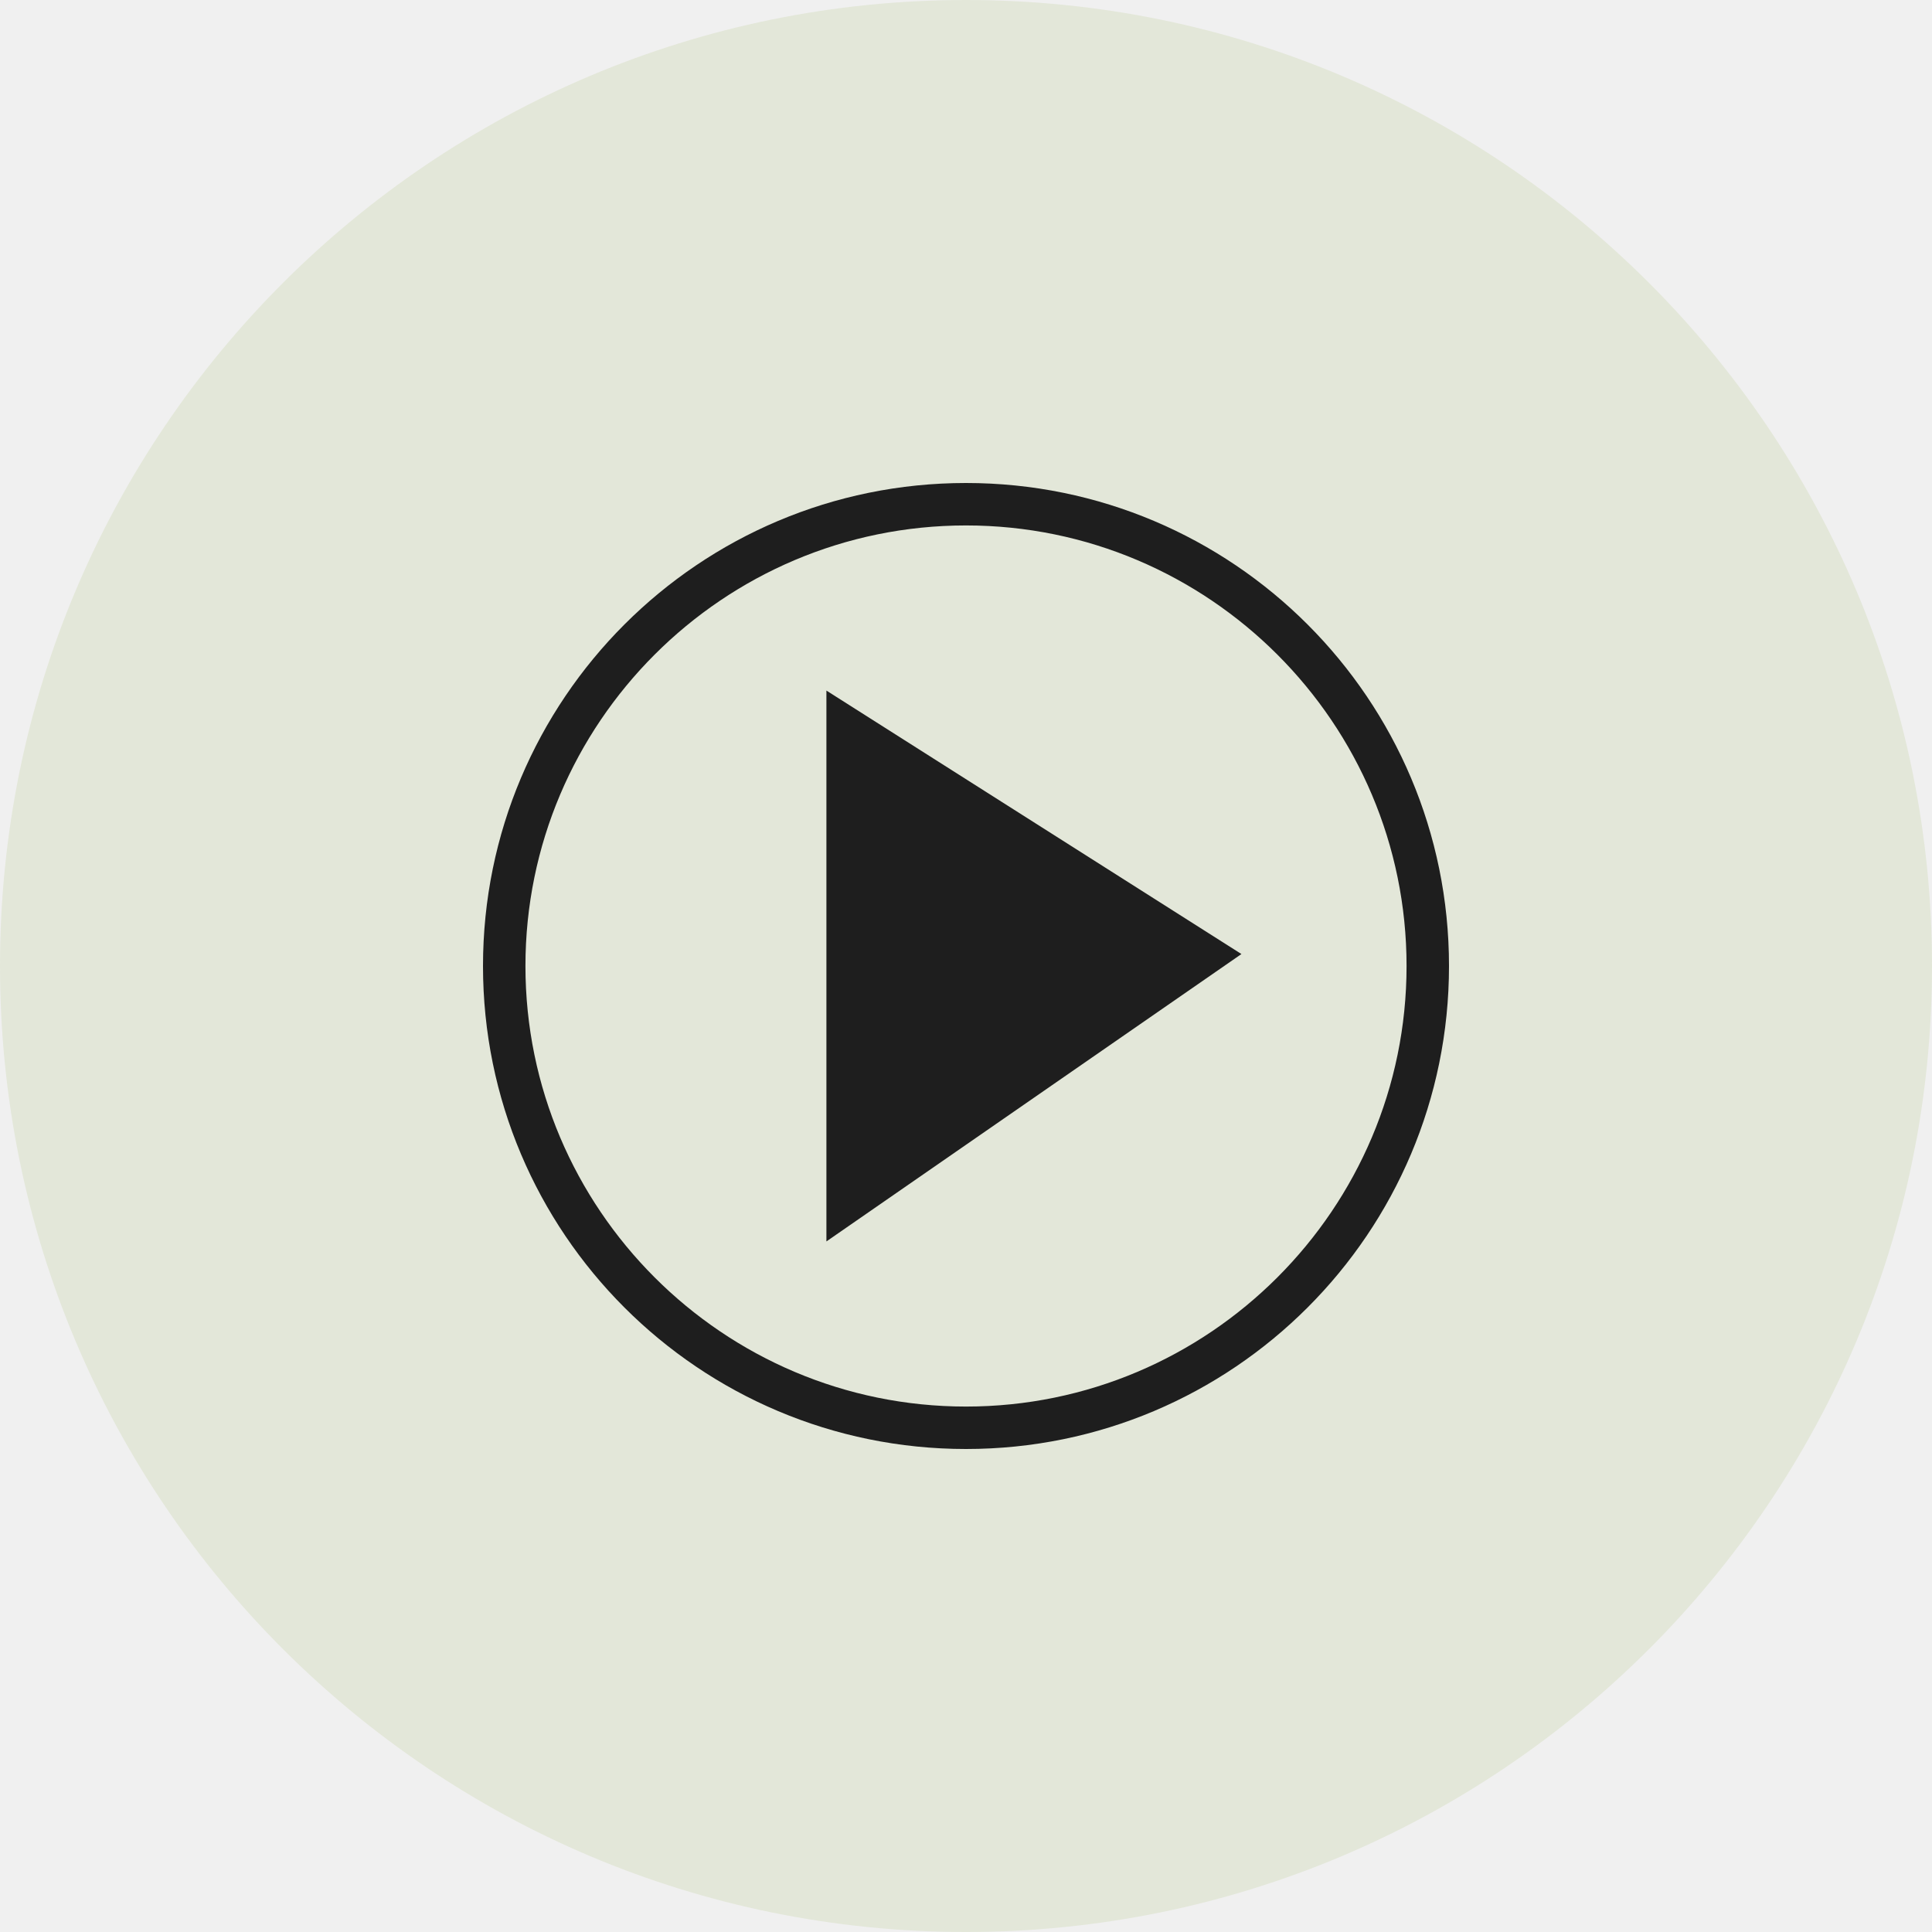
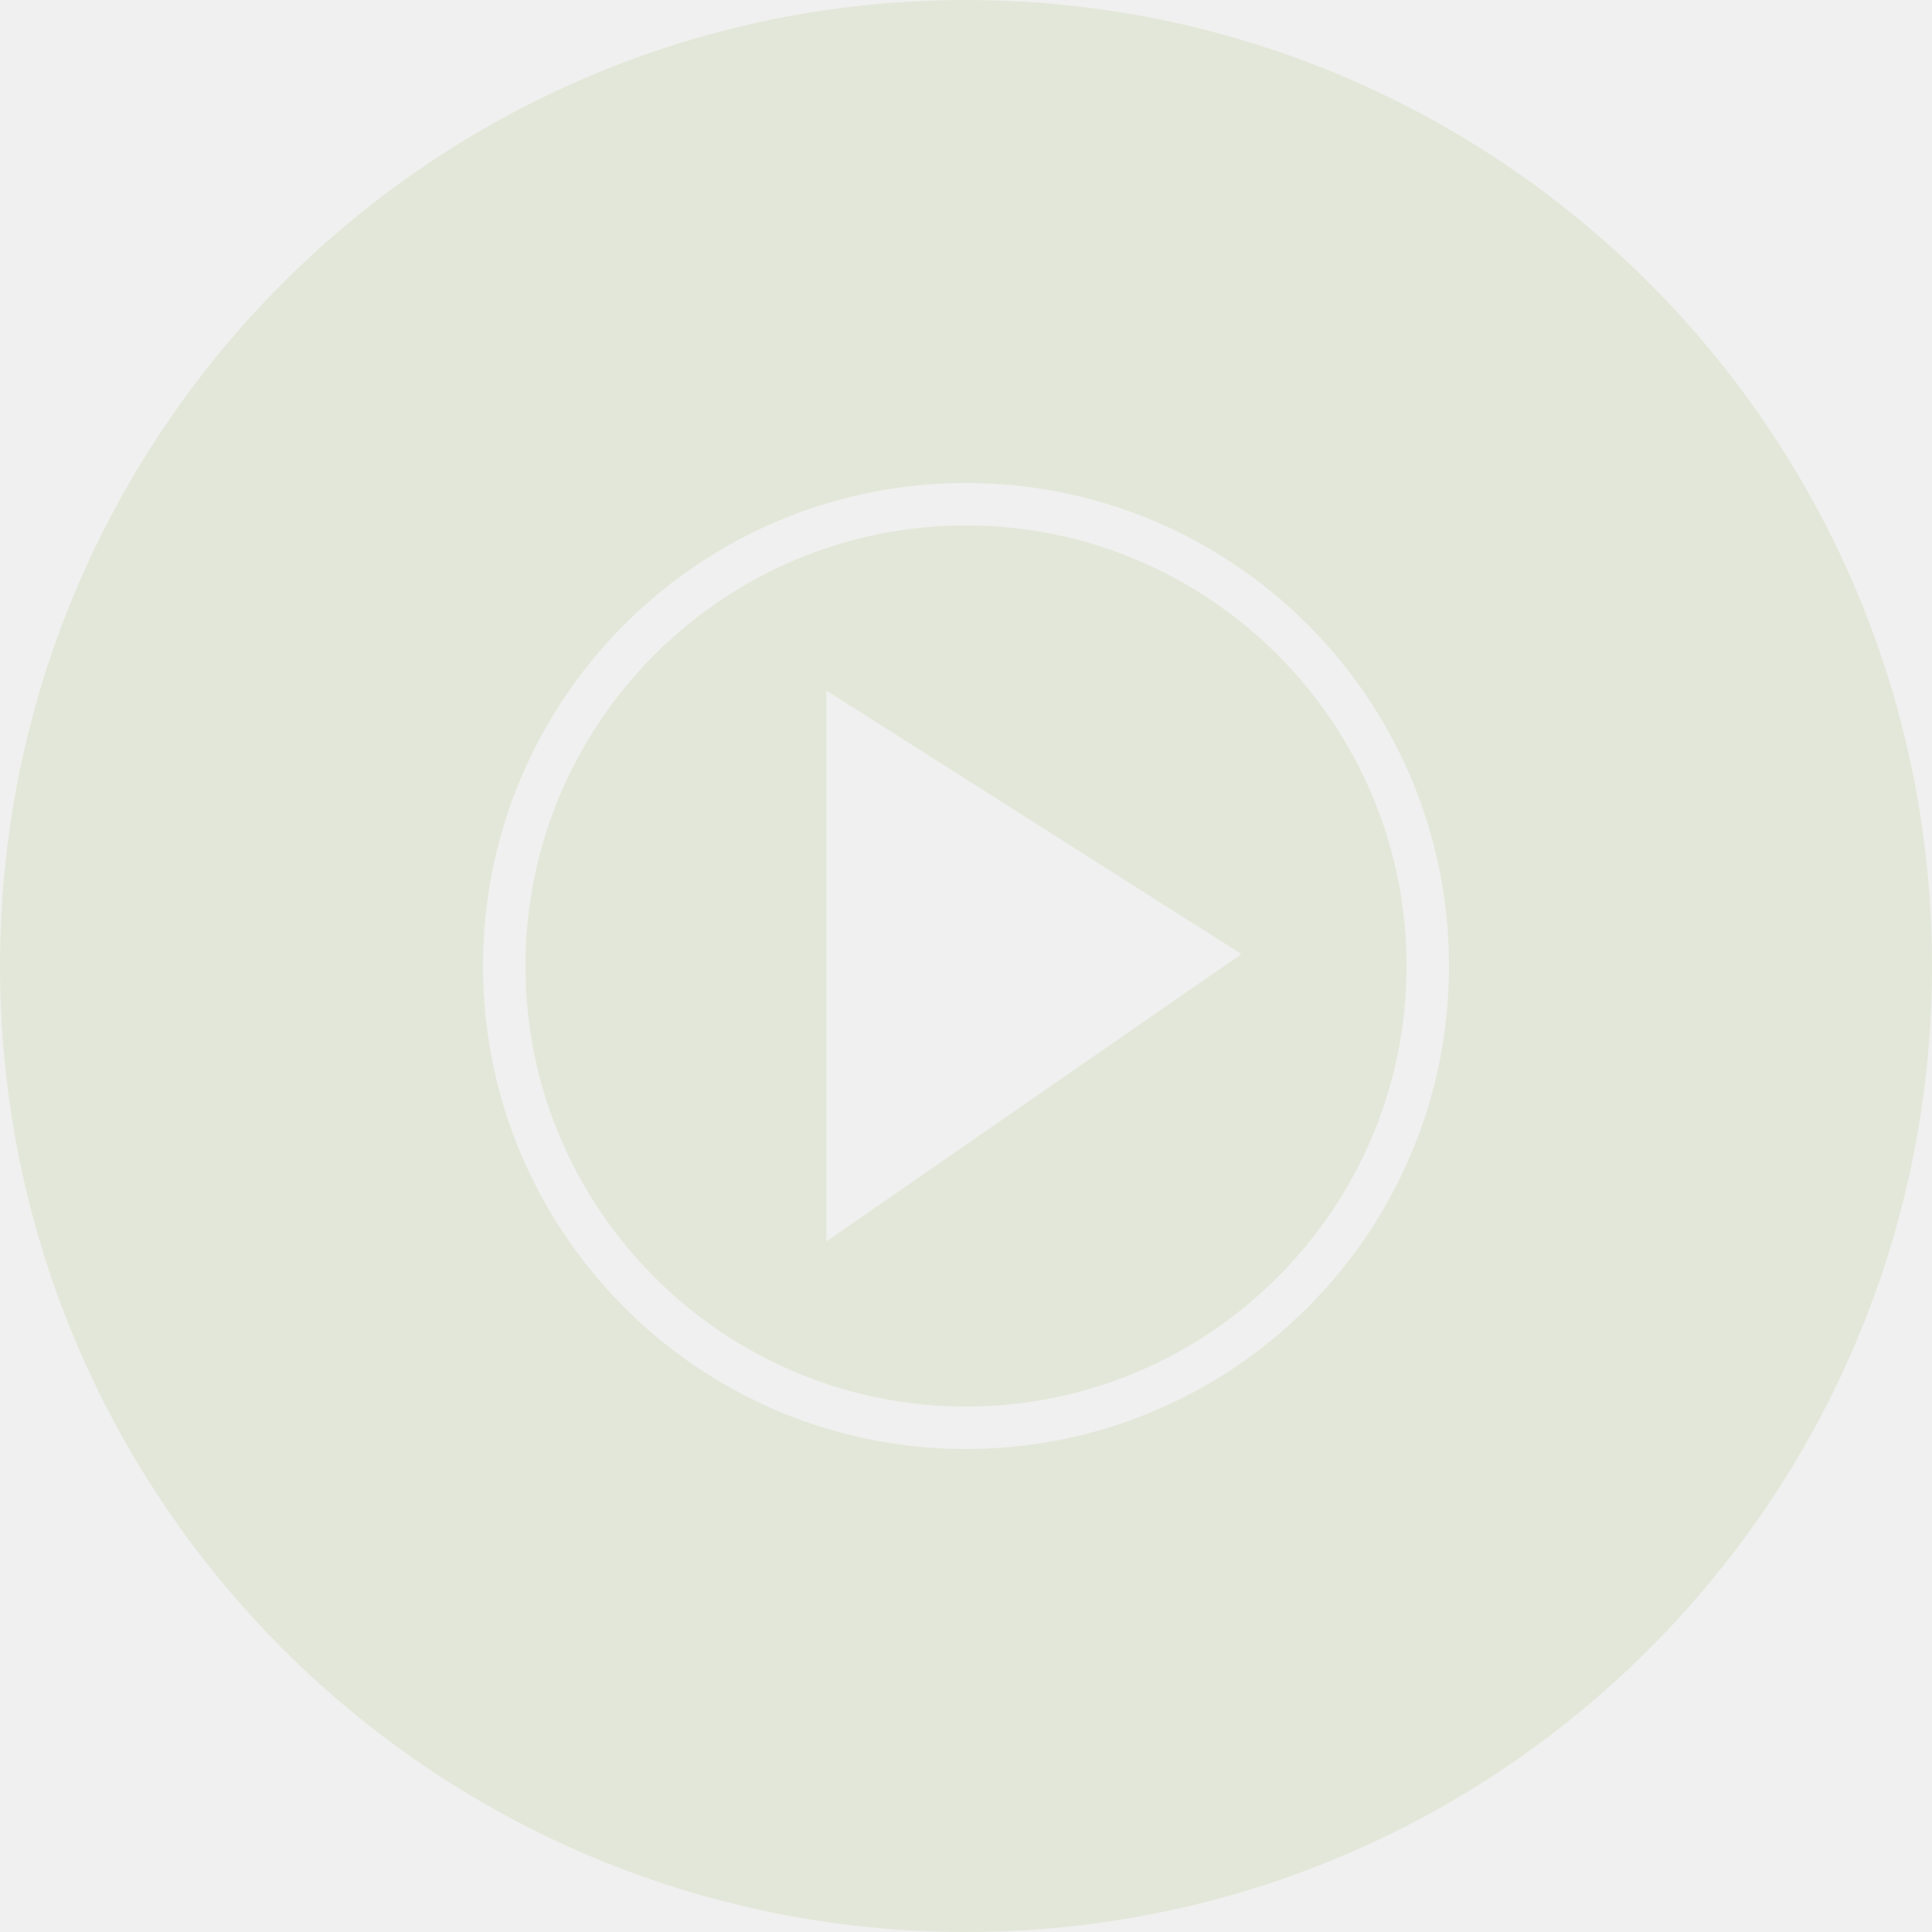
<svg xmlns="http://www.w3.org/2000/svg" width="32" height="32" viewBox="0 0 32 32" fill="none">
-   <rect width="32" height="32" rx="16" fill="#E3E7D9" />
-   <path d="M16 8.703C20.024 8.703 23.297 11.976 23.297 16C23.297 20.024 20.024 23.297 16 23.297C11.976 23.297 8.703 20.024 8.703 16C8.703 11.976 11.976 8.703 16 8.703ZM16 8C11.581 8 8 11.581 8 16C8 20.419 11.581 24 16 24C20.419 24 24 20.419 24 16C24 11.581 20.419 8 16 8Z" fill="#1E1E1E" />
-   <path d="M13.688 20.562L20.562 15.802L13.688 11.438V20.562Z" fill="#1E1E1E" />
+   <g clip-path="url(#clip0_1668_1511)">
+     <path fill-rule="evenodd" clip-rule="evenodd" d="M0 16C0 7.163 7.163 0 16 0C24.837 0 32 7.163 32 16C32 24.837 24.837 32 16 32C7.163 32 0 24.837 0 16ZM16 8.703C20.024 8.703 23.297 11.976 23.297 16C23.297 20.024 20.024 23.297 16 23.297C11.976 23.297 8.703 20.024 8.703 16C8.703 11.976 11.976 8.703 16 8.703ZM16 8C11.581 8 8 11.581 8 16C8 20.419 11.581 24 16 24C20.419 24 24 20.419 24 16C24 11.581 20.419 8 16 8ZM20.562 15.802L13.688 20.562V11.438L20.562 15.802Z" fill="#E3E7D9" />
+   </g>
+   <defs>
+     <clipPath id="clip0_1668_1511">
+       <rect width="32" height="32" fill="white" />
+     </clipPath>
+   </defs>
</svg>
